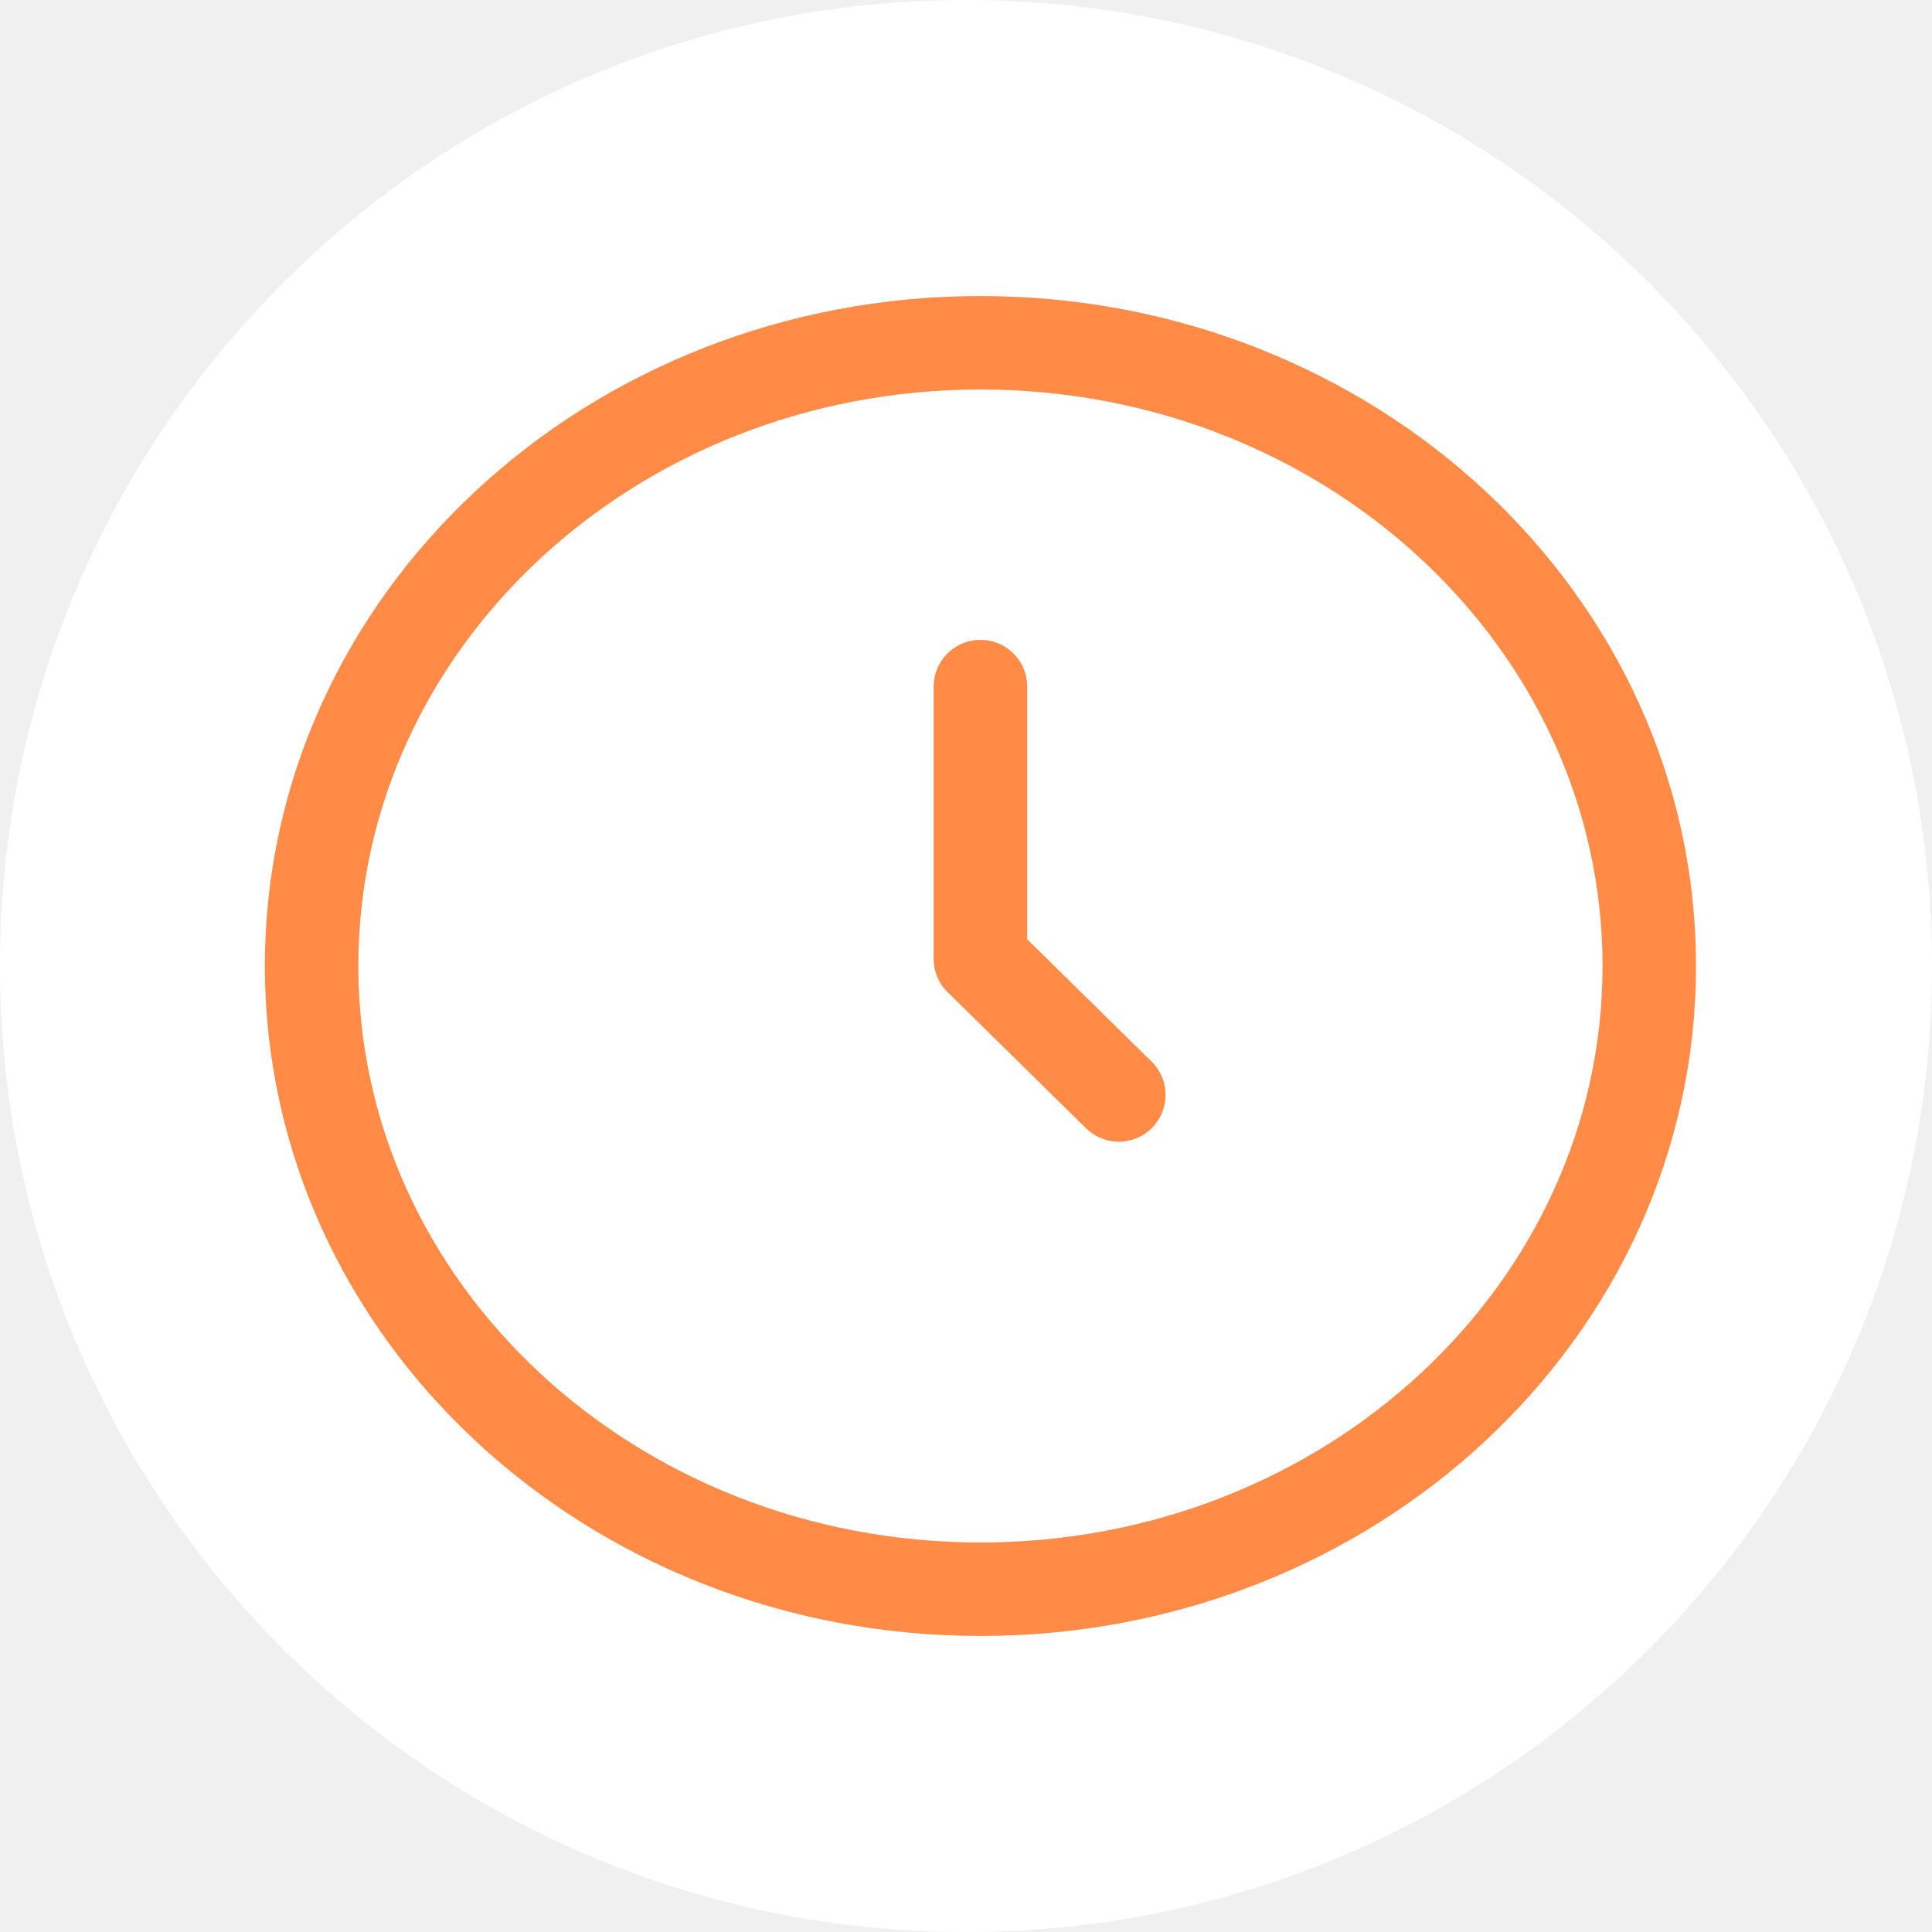
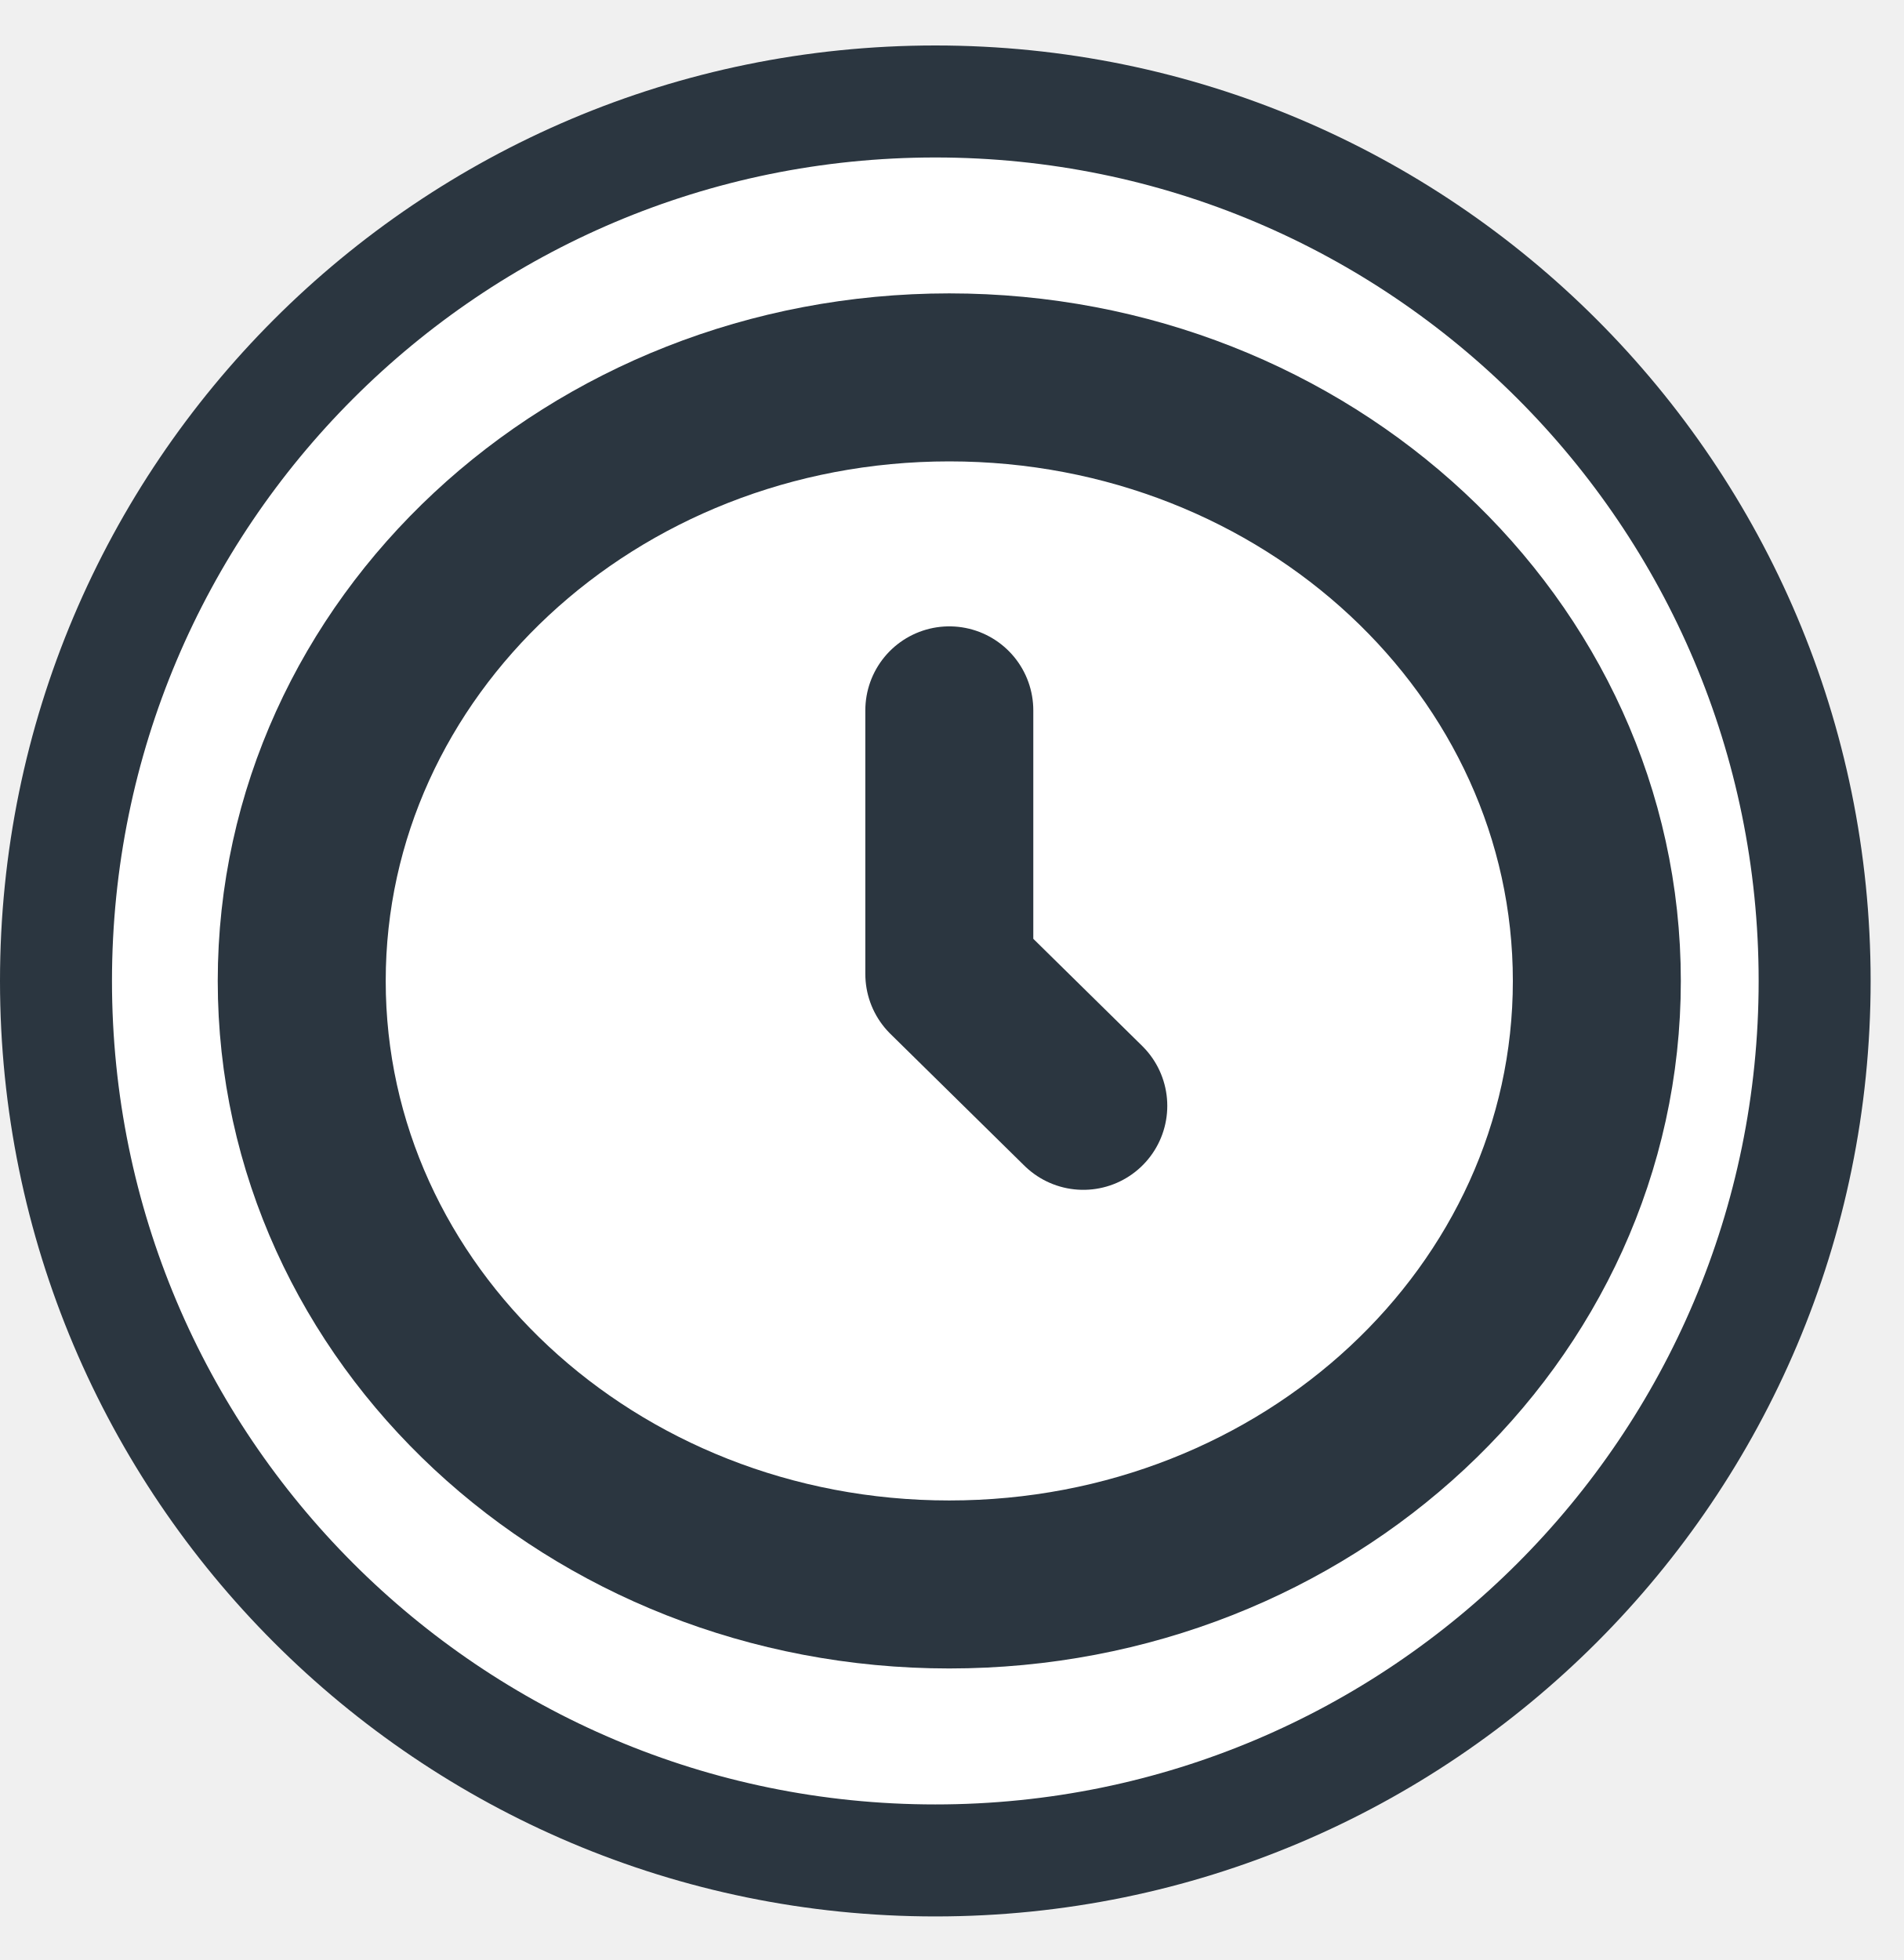
- <svg xmlns="http://www.w3.org/2000/svg" width="62" height="62" viewBox="0 0 62 62" fill="none">
-   <circle cx="31" cy="31" r="31" fill="white" />
-   <path d="M31.463 51C43.317 51 52.927 42.057 52.927 31C52.927 19.943 43.317 11 31.463 11C19.61 11 10 19.943 10 31C10 42.057 19.61 51 31.463 51Z" stroke="#FF8B47" stroke-width="3" stroke-linecap="round" stroke-linejoin="round" />
-   <path d="M31.463 22.034V30.77L35.904 35.138" stroke="#FF8B47" stroke-width="3" stroke-linecap="round" stroke-linejoin="round" />
+ <svg xmlns="http://www.w3.org/2000/svg" width="34" height="35" viewBox="0 0 34 35" fill="none">
+   <circle cx="16.705" cy="17.517" r="15.705" fill="white" stroke="#2B3640" stroke-width="2" />
+   <path d="M16.954 28.294C23.342 28.294 28.52 23.475 28.52 17.517C28.52 11.559 23.342 6.739 16.954 6.739C10.567 6.739 5.389 11.559 5.389 17.517C5.389 23.475 10.567 28.294 16.954 28.294Z" stroke="#2B3640" stroke-width="3" stroke-linecap="round" stroke-linejoin="round" />
+   <path d="M16.955 12.685V17.393L19.348 19.747" stroke="#2B3640" stroke-width="3" stroke-linecap="round" stroke-linejoin="round" />
</svg>
